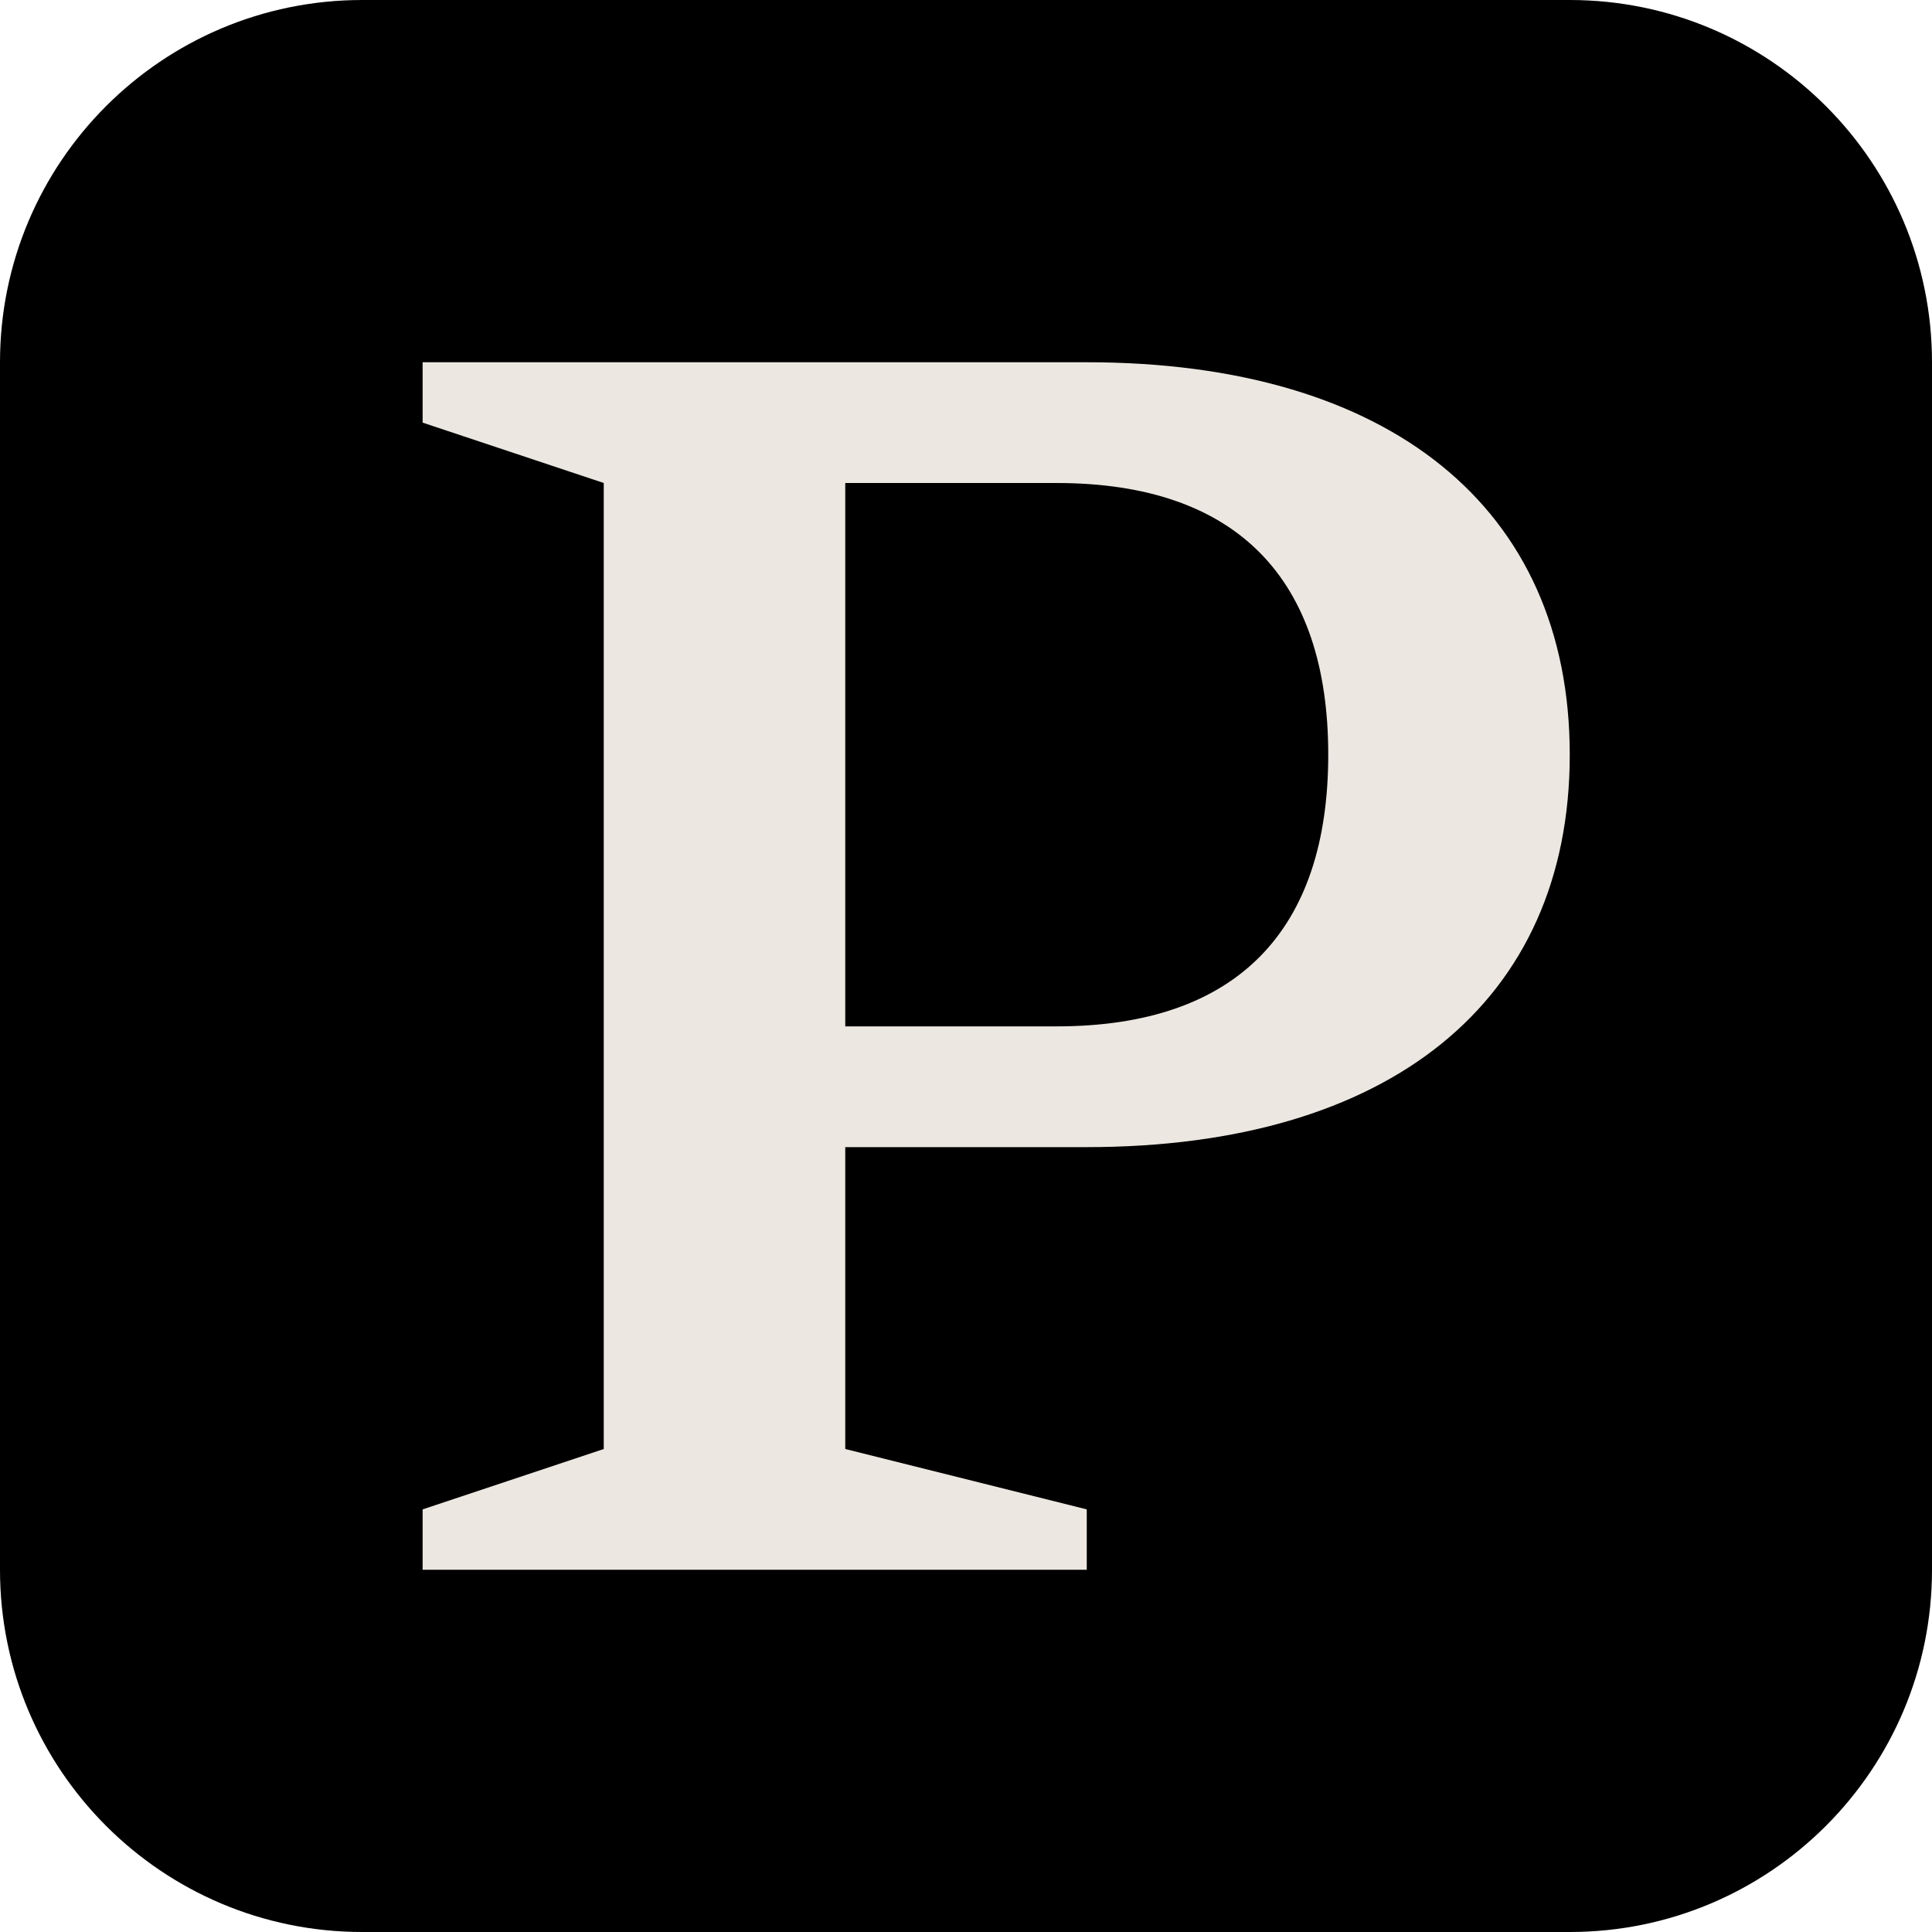
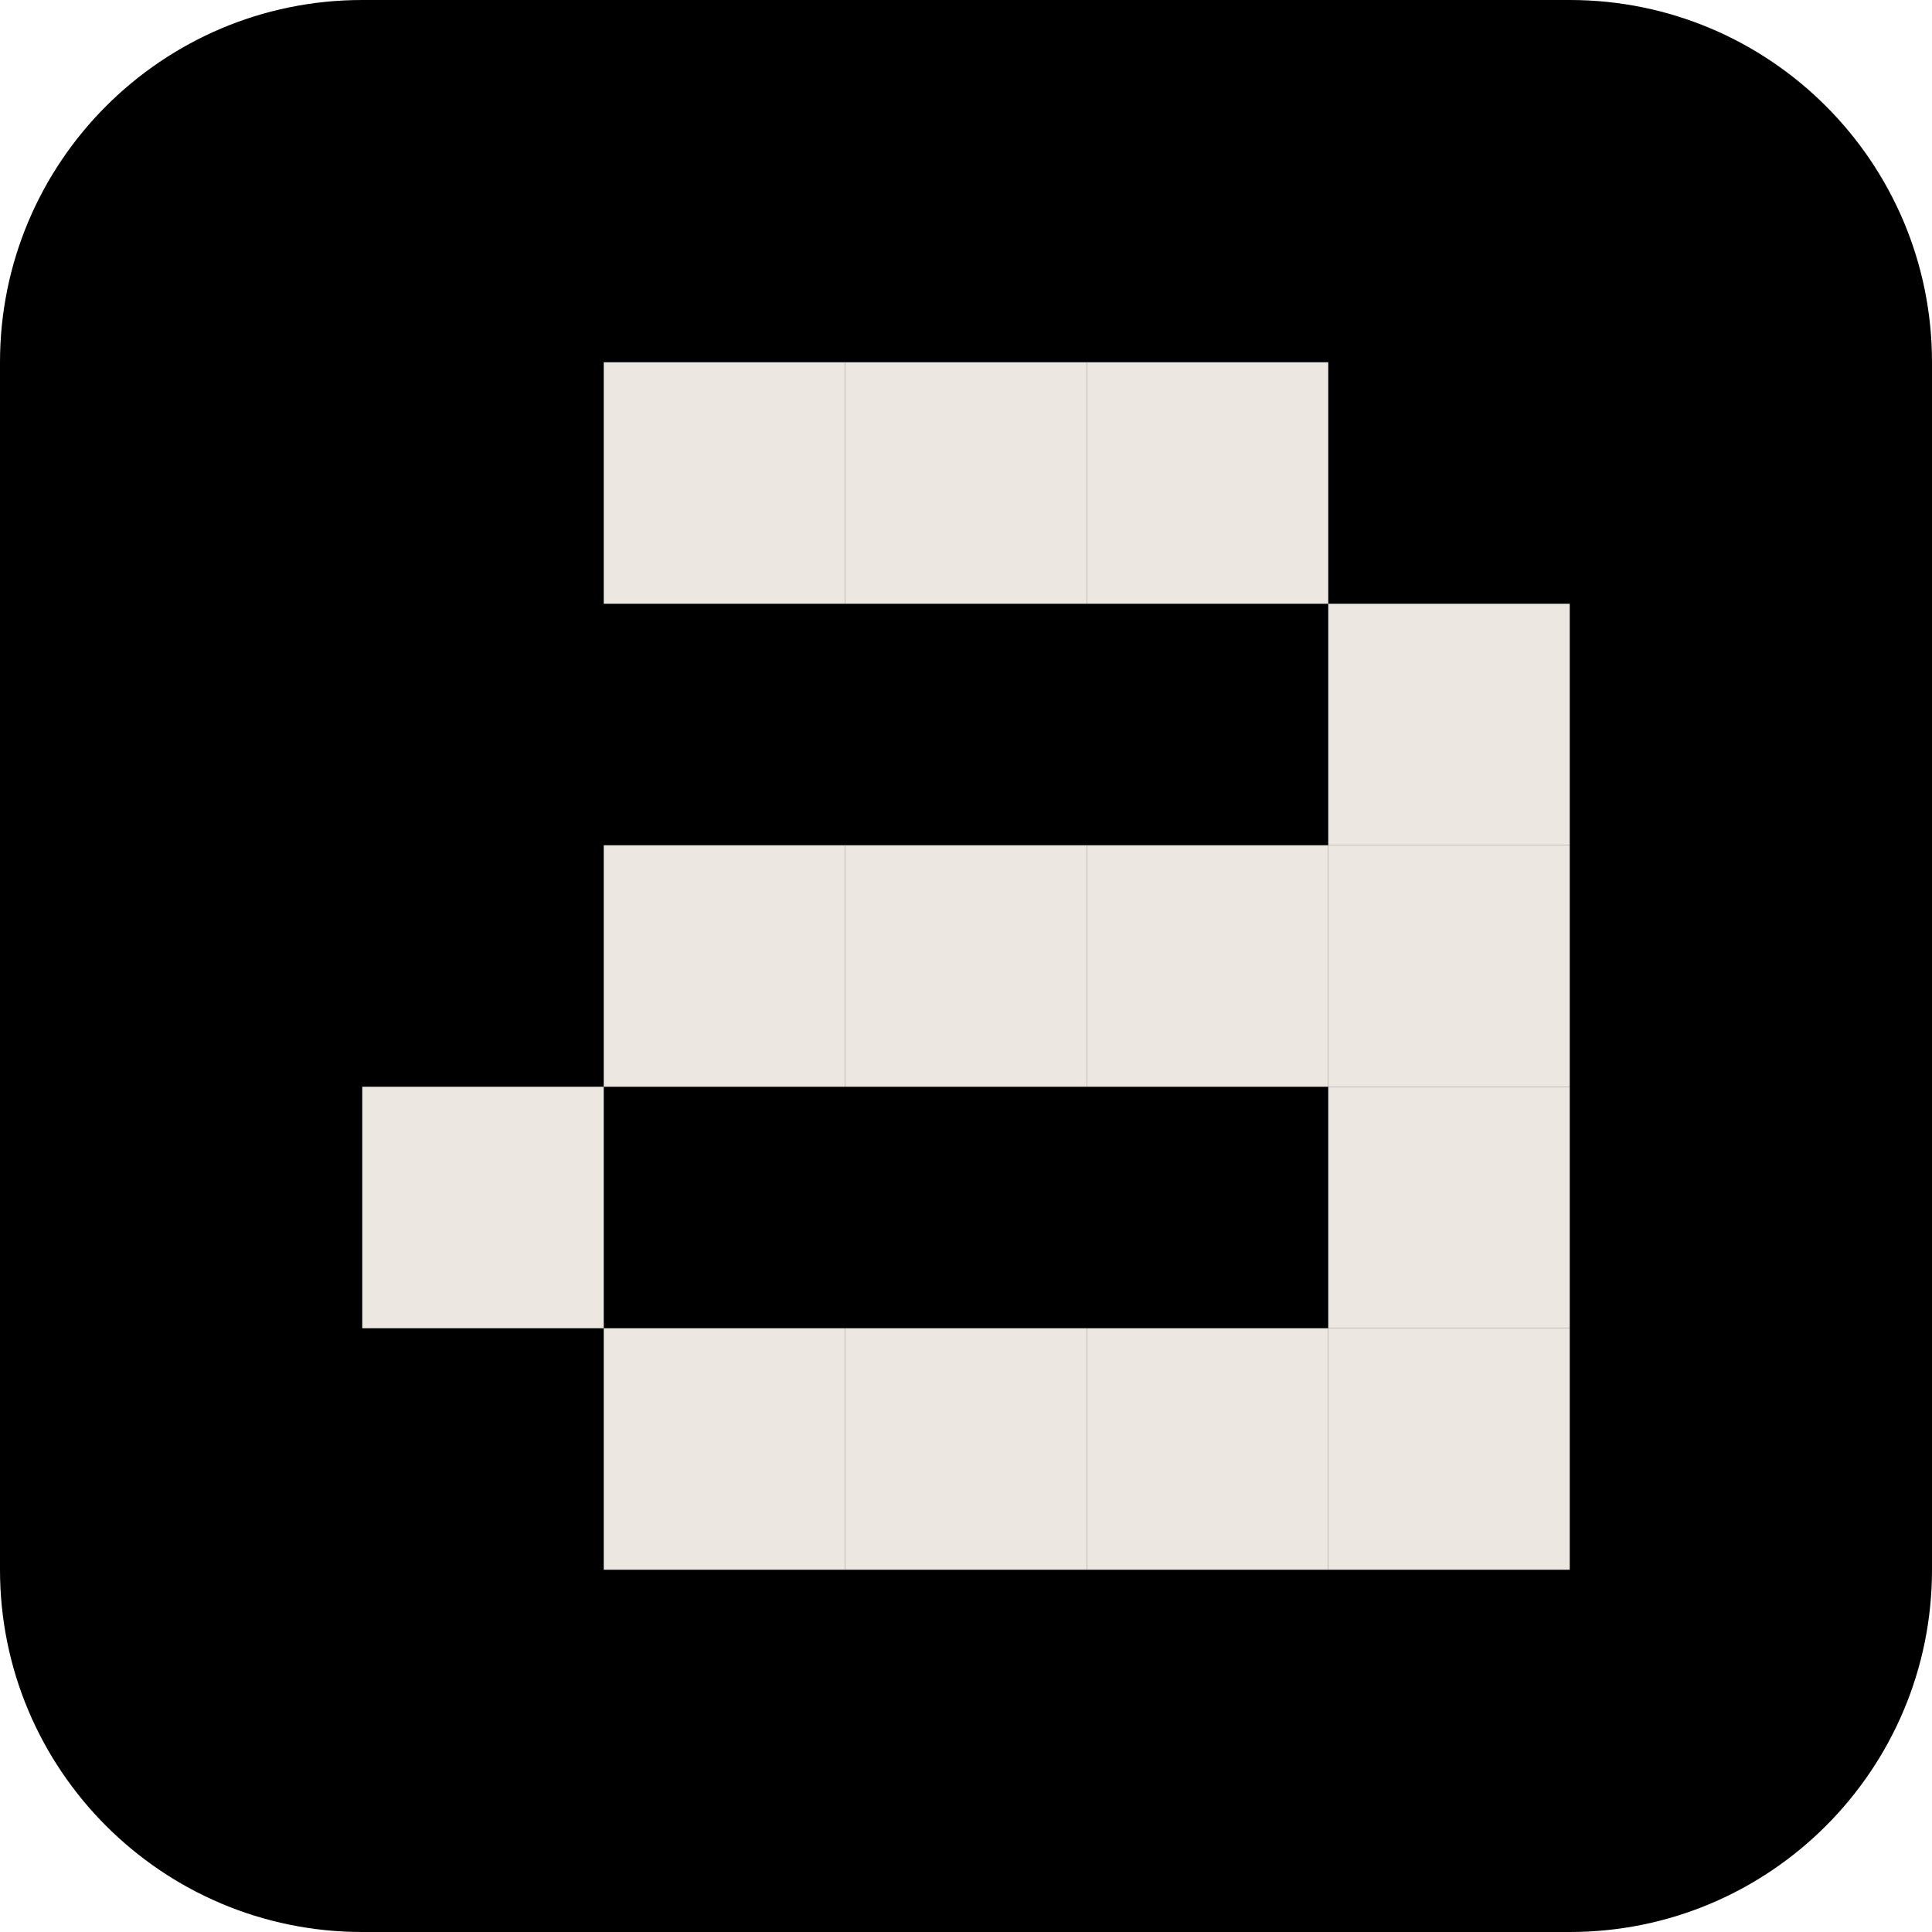
<svg xmlns="http://www.w3.org/2000/svg" width="32" height="32" viewBox="0 0 32 32">
  <rect width="32" height="32" rx="6" fill="#000" />
-   <path fill="#ece8e1" fill-rule="evenodd" d="M7 6h11c5 0 8 2.4 8 6.5S23 19 18 19h-4v5l4 1v1H7v-1l3-1V8L7 7V6Zm7 2v9h3.5c3 0 4.5-1.6 4.5-4.5S20.5 8 17.5 8H14Z" />
+   <g fill="#ece8e1">
+     <rect x="10" y="6" width="4" height="4" />
+     <rect x="14" y="6" width="4" height="4" />
+     <rect x="18" y="6" width="4" height="4" />
+     <rect x="22" y="10" width="4" height="4" />
+     <rect x="10" y="14" width="4" height="4" />
+     <rect x="14" y="14" width="4" height="4" />
+     <rect x="18" y="14" width="4" height="4" />
+     <rect x="22" y="14" width="4" height="4" />
+     <rect x="6" y="18" width="4" height="4" />
+     <rect x="22" y="18" width="4" height="4" />
+     <rect x="10" y="22" width="4" height="4" />
+     <rect x="14" y="22" width="4" height="4" />
+     <rect x="18" y="22" width="4" height="4" />
+     <rect x="22" y="22" width="4" height="4" />
+   </g>
</svg>
